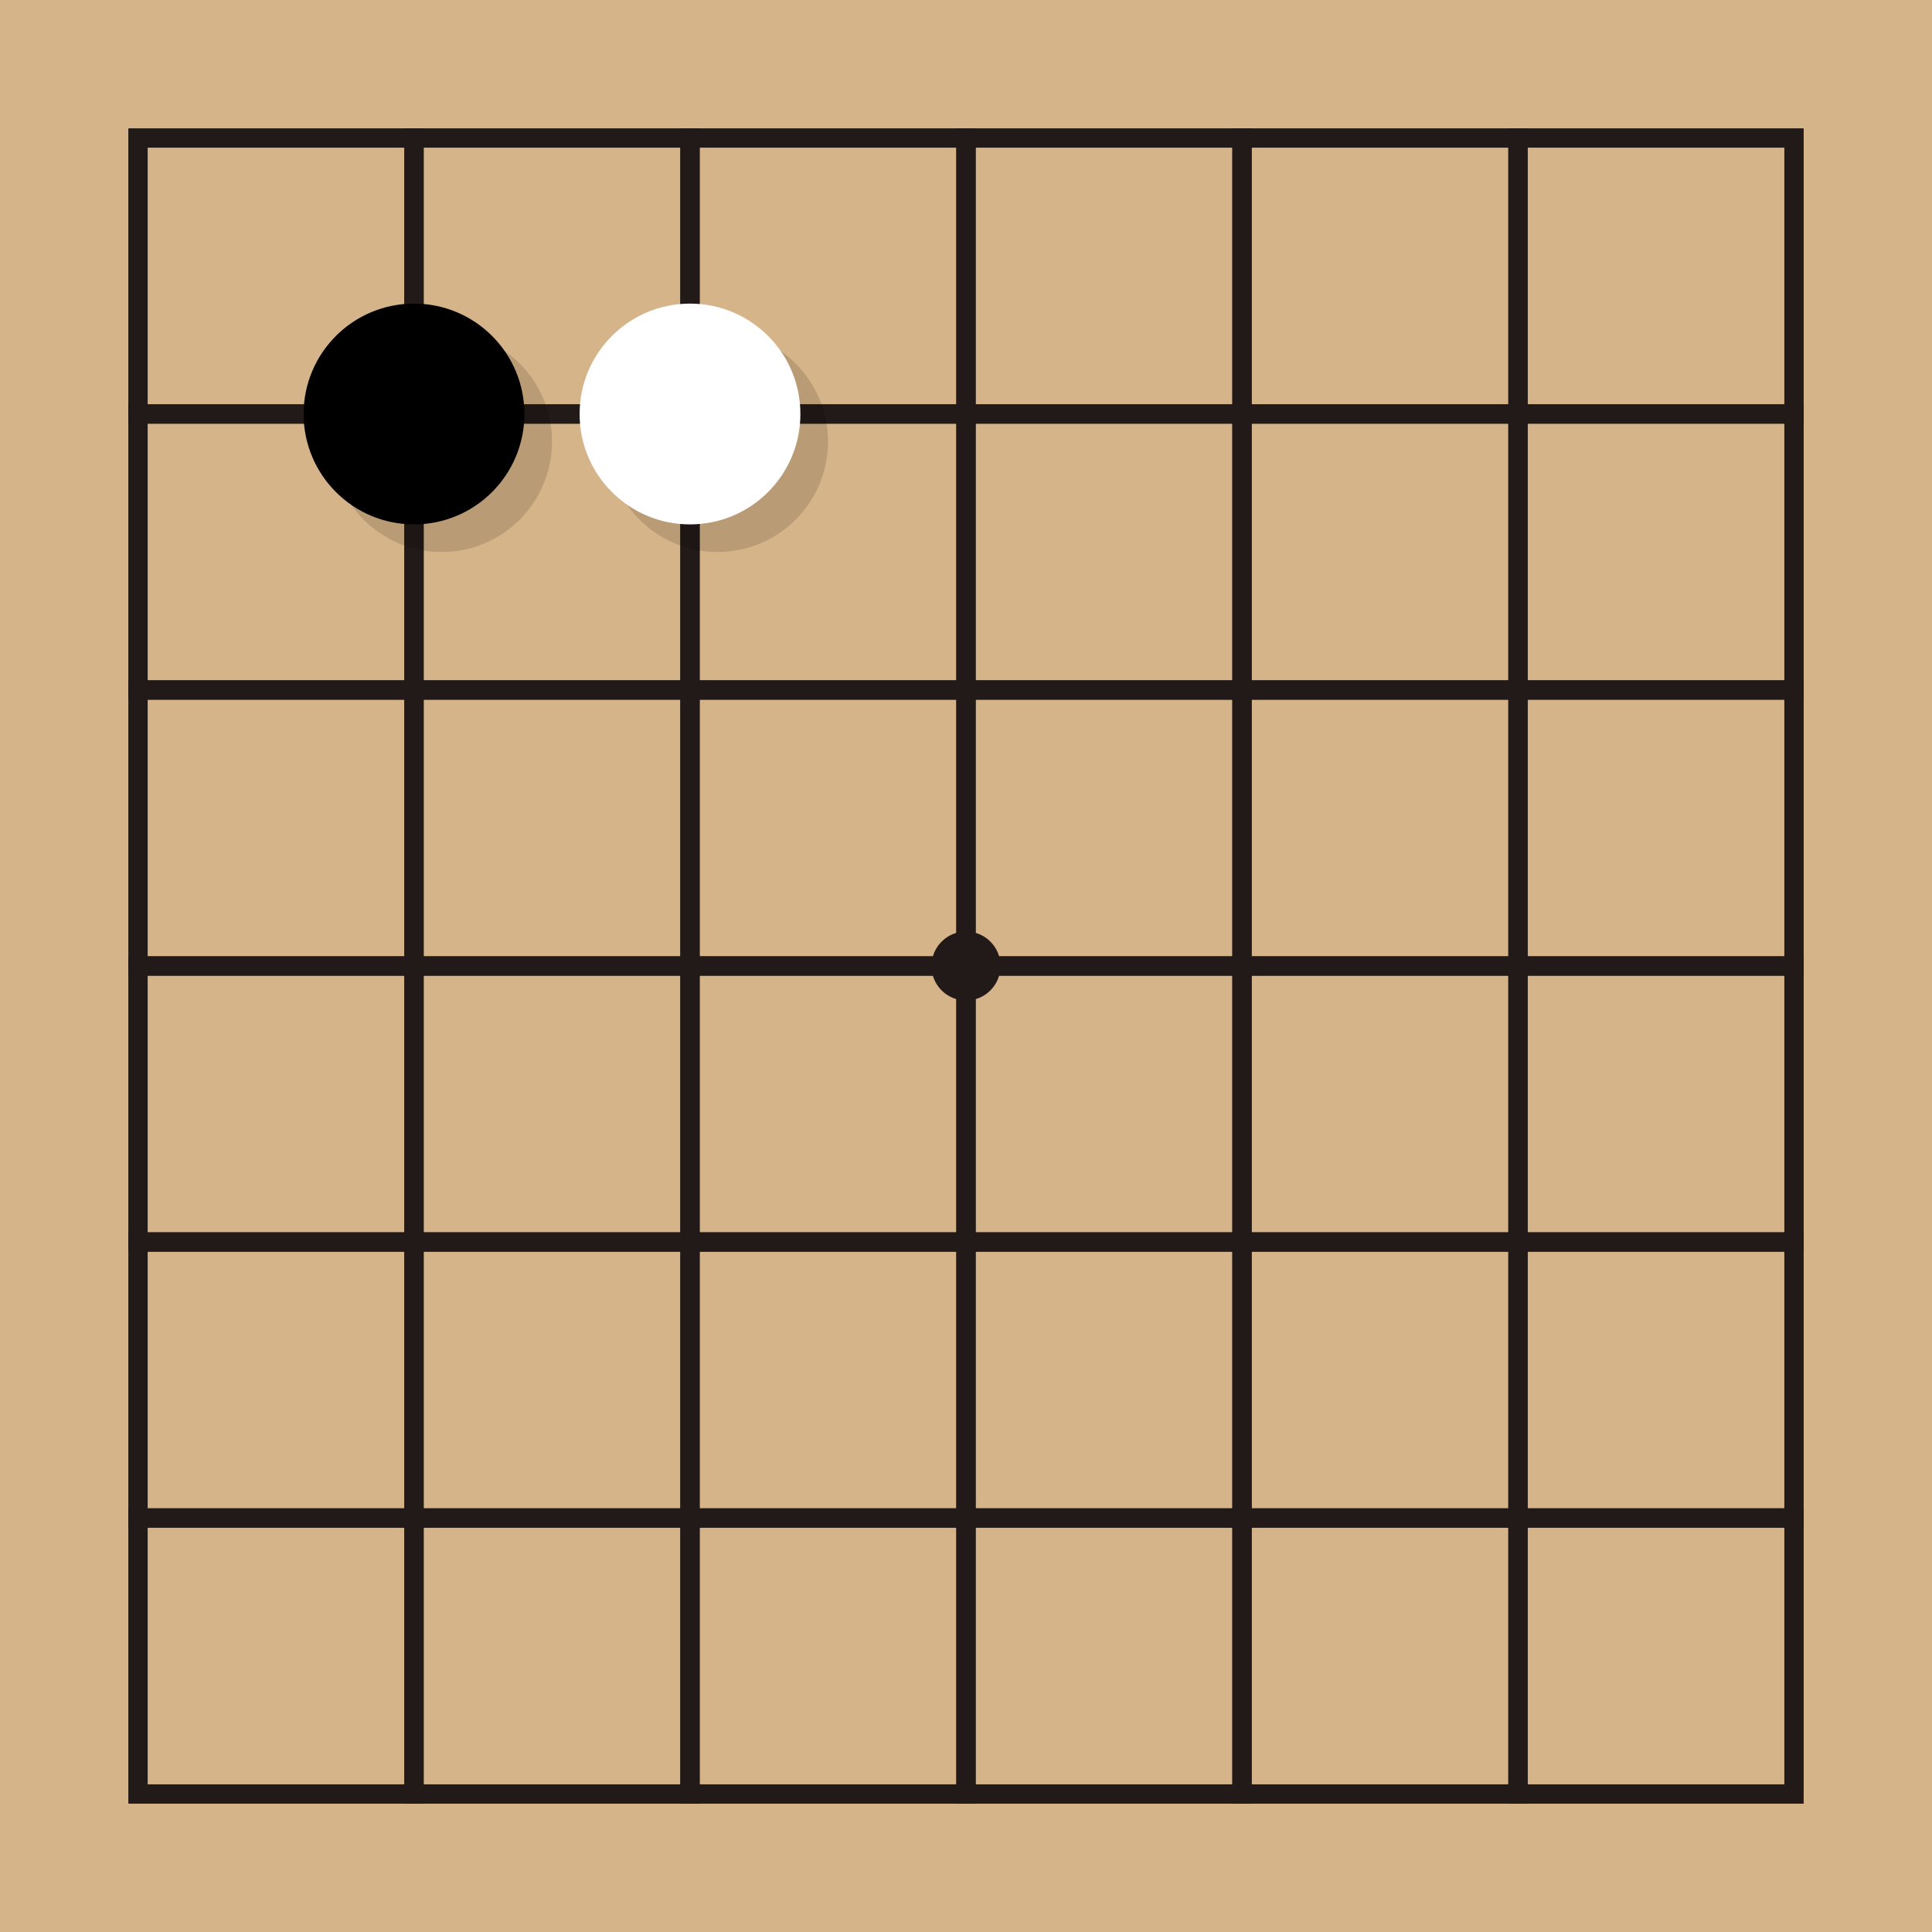
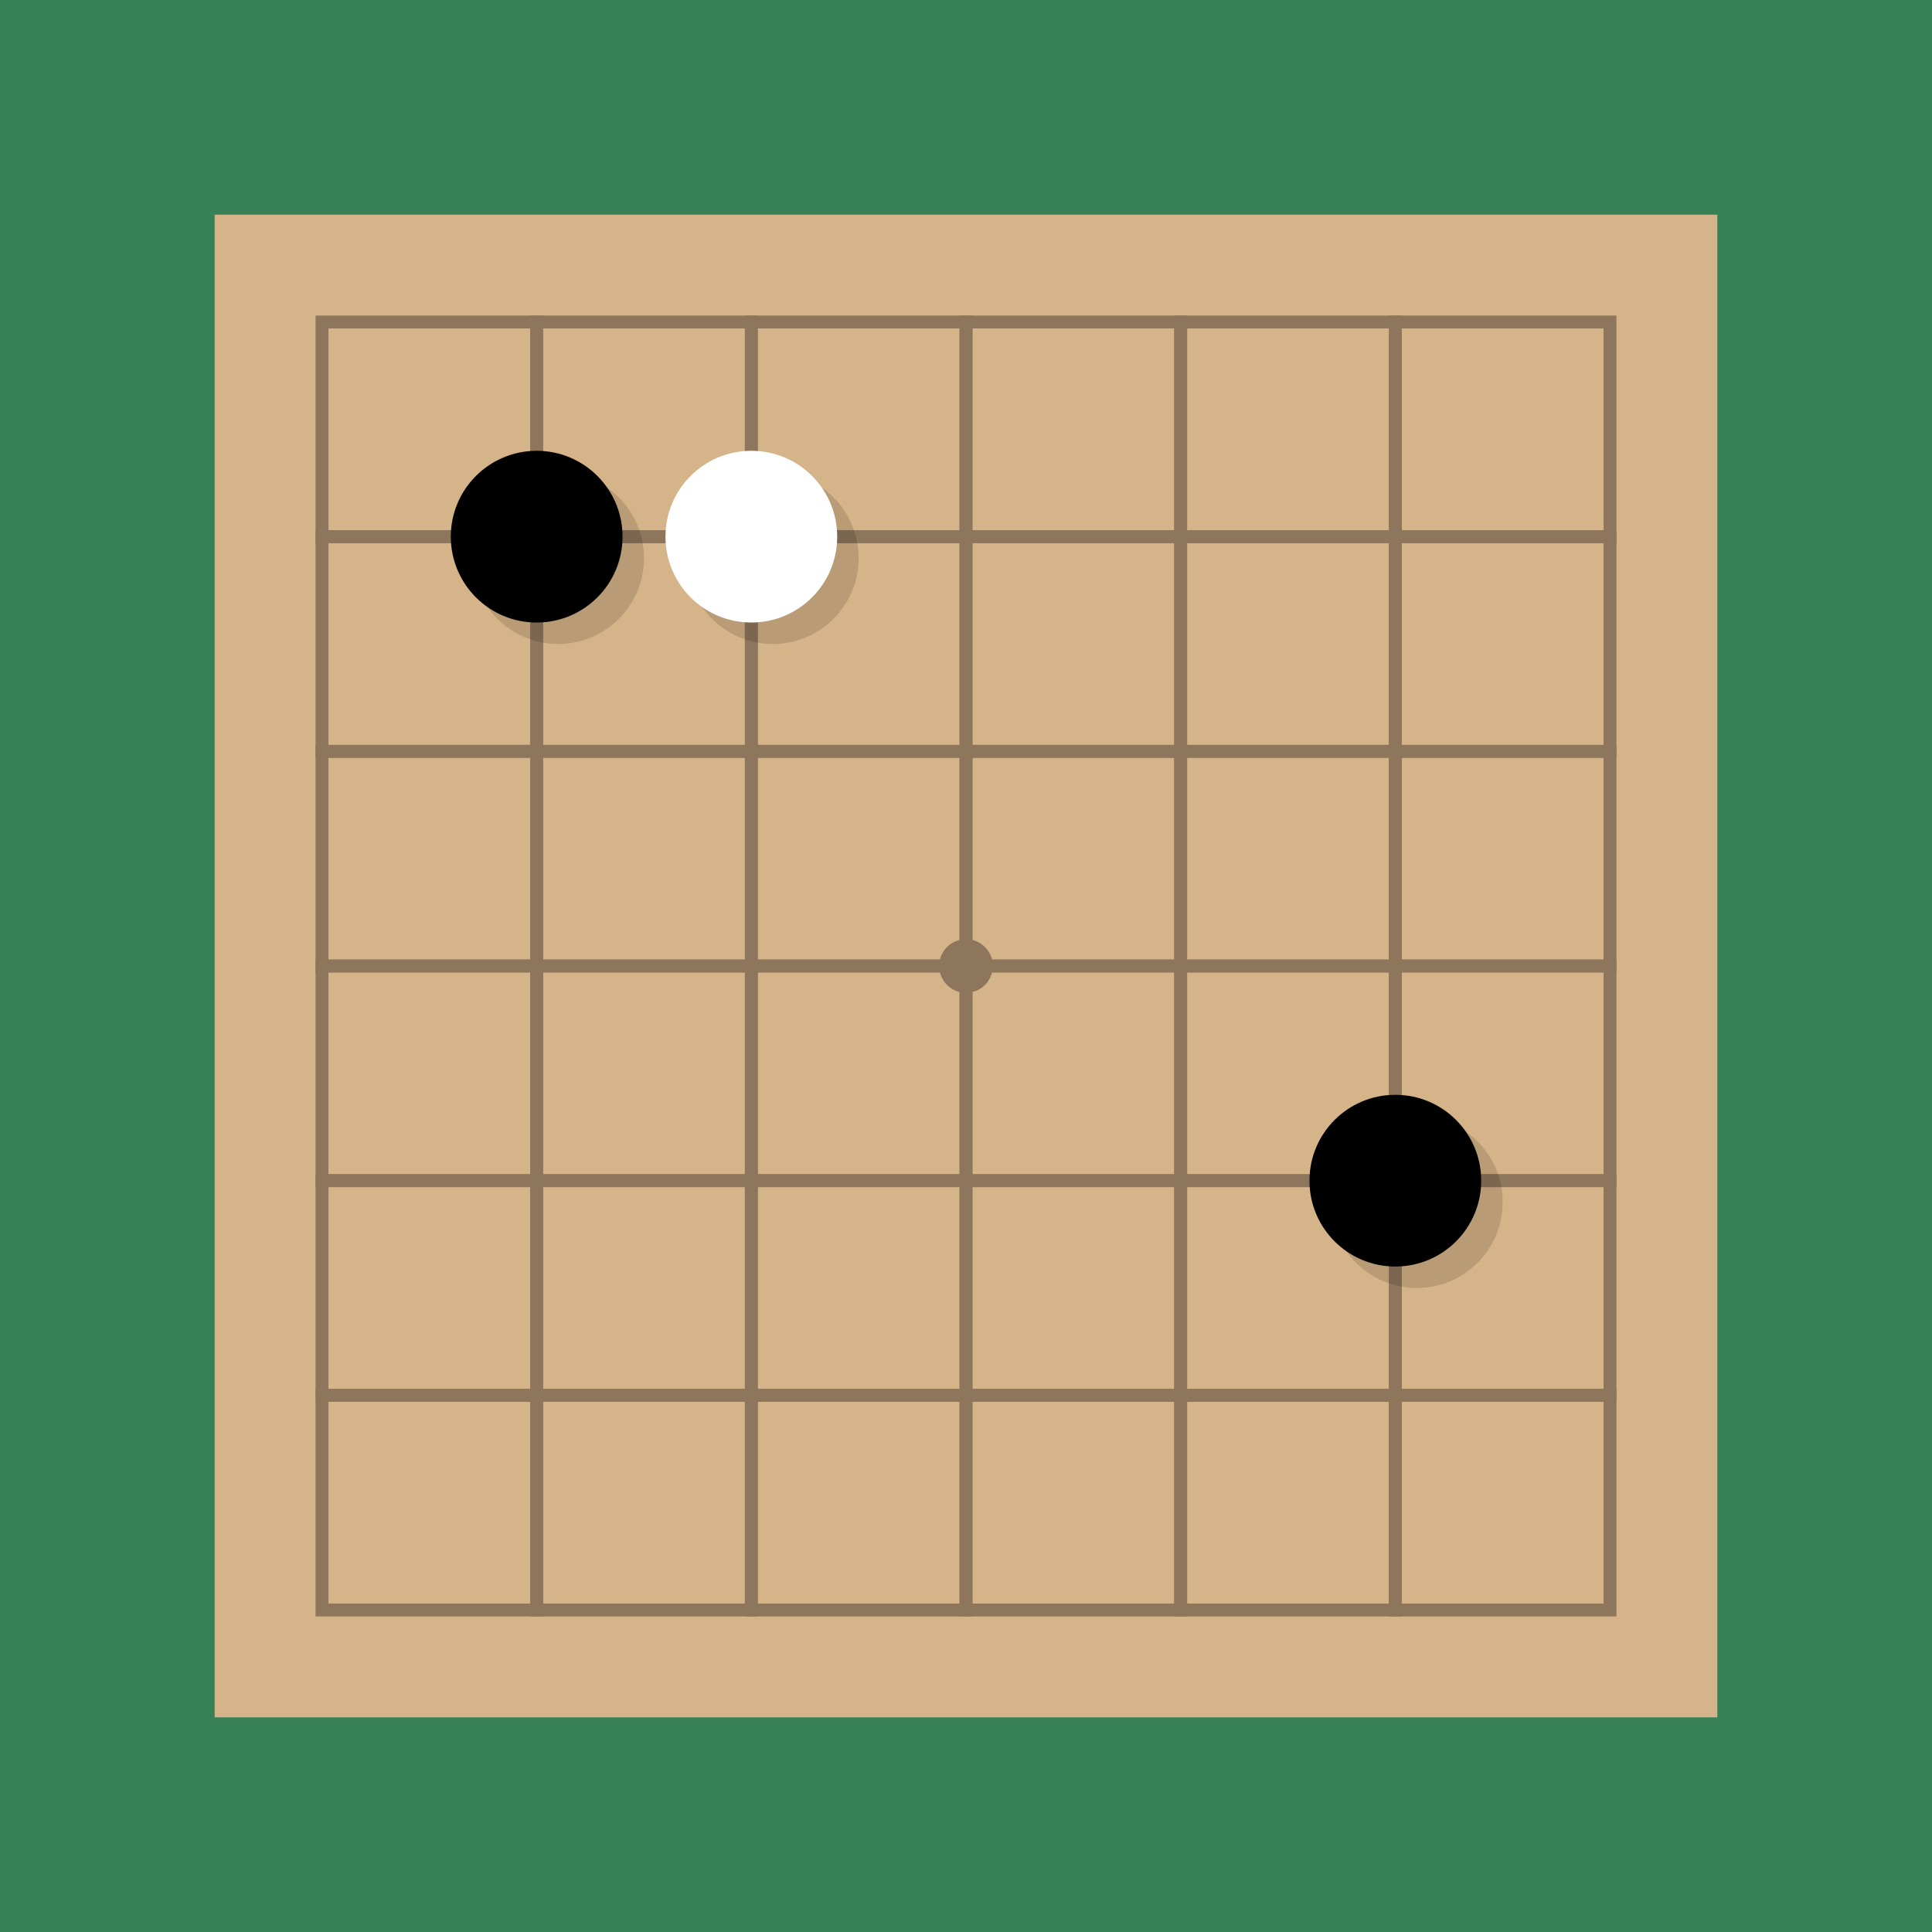
- <svg xmlns="http://www.w3.org/2000/svg" width="700" height="700">
-   <g transform="translate(-50,-50)">
+ <svg xmlns="http://www.w3.org/2000/svg" width="900" height="900">
+   <rect id="table" x="0" y="0" width="900" height="900" style="fill:#388156;" />
+   <g transform="translate(50,50)">
    <g id="board">
-       <rect style="fill:#d6b489;" x="50" y="50" width="750" height="750" />
-       <g id="board-boxes">
-         <rect x="100" y="100" width="100" height="100" fill="none" style="stroke:#221a18;stroke-width:7;" />
-         <rect x="200" y="100" width="100" height="100" fill="none" style="stroke:#221a18;stroke-width:7;" />
-         <rect x="300" y="100" width="100" height="100" fill="none" style="stroke:#221a18;stroke-width:7;" />
-         <rect x="400" y="100" width="100" height="100" fill="none" style="stroke:#221a18;stroke-width:7;" />
-         <rect x="500" y="100" width="100" height="100" fill="none" style="stroke:#221a18;stroke-width:7;" />
-         <rect x="600" y="100" width="100" height="100" fill="none" style="stroke:#221a18;stroke-width:7;" />
-         <rect x="100" y="200" width="100" height="100" fill="none" style="stroke:#221a18;stroke-width:7;" />
-         <rect x="200" y="200" width="100" height="100" fill="none" style="stroke:#221a18;stroke-width:7;" />
-         <rect x="300" y="200" width="100" height="100" fill="none" style="stroke:#221a18;stroke-width:7;" />
-         <rect x="400" y="200" width="100" height="100" fill="none" style="stroke:#221a18;stroke-width:7;" />
-         <rect x="500" y="200" width="100" height="100" fill="none" style="stroke:#221a18;stroke-width:7;" />
-         <rect x="600" y="200" width="100" height="100" fill="none" style="stroke:#221a18;stroke-width:7;" />
-         <rect x="100" y="300" width="100" height="100" fill="none" style="stroke:#221a18;stroke-width:7;" />
-         <rect x="200" y="300" width="100" height="100" fill="none" style="stroke:#221a18;stroke-width:7;" />
-         <rect x="300" y="300" width="100" height="100" fill="none" style="stroke:#221a18;stroke-width:7;" />
-         <rect x="400" y="300" width="100" height="100" fill="none" style="stroke:#221a18;stroke-width:7;" />
-         <rect x="500" y="300" width="100" height="100" fill="none" style="stroke:#221a18;stroke-width:7;" />
-         <rect x="600" y="300" width="100" height="100" fill="none" style="stroke:#221a18;stroke-width:7;" />
-         <rect x="100" y="400" width="100" height="100" fill="none" style="stroke:#221a18;stroke-width:7;" />
-         <rect x="200" y="400" width="100" height="100" fill="none" style="stroke:#221a18;stroke-width:7;" />
-         <rect x="300" y="400" width="100" height="100" fill="none" style="stroke:#221a18;stroke-width:7;" />
-         <rect x="400" y="400" width="100" height="100" fill="none" style="stroke:#221a18;stroke-width:7;" />
-         <rect x="500" y="400" width="100" height="100" fill="none" style="stroke:#221a18;stroke-width:7;" />
-         <rect x="600" y="400" width="100" height="100" fill="none" style="stroke:#221a18;stroke-width:7;" />
-         <rect x="100" y="500" width="100" height="100" fill="none" style="stroke:#221a18;stroke-width:7;" />
-         <rect x="200" y="500" width="100" height="100" fill="none" style="stroke:#221a18;stroke-width:7;" />
-         <rect x="300" y="500" width="100" height="100" fill="none" style="stroke:#221a18;stroke-width:7;" />
-         <rect x="400" y="500" width="100" height="100" fill="none" style="stroke:#221a18;stroke-width:7;" />
-         <rect x="500" y="500" width="100" height="100" fill="none" style="stroke:#221a18;stroke-width:7;" />
-         <rect x="600" y="500" width="100" height="100" fill="none" style="stroke:#221a18;stroke-width:7;" />
-         <rect x="100" y="600" width="100" height="100" fill="none" style="stroke:#221a18;stroke-width:7;" />
-         <rect x="200" y="600" width="100" height="100" fill="none" style="stroke:#221a18;stroke-width:7;" />
-         <rect x="300" y="600" width="100" height="100" fill="none" style="stroke:#221a18;stroke-width:7;" />
-         <rect x="400" y="600" width="100" height="100" fill="none" style="stroke:#221a18;stroke-width:7;" />
-         <rect x="500" y="600" width="100" height="100" fill="none" style="stroke:#221a18;stroke-width:7;" />
-         <rect x="600" y="600" width="100" height="100" fill="none" style="stroke:#221a18;stroke-width:7;" />
+       <rect style="fill:#d6b489;" x="50" y="50" width="700" height="700" />
+       <g id="markings" style="opacity: 0.4;">
+         <g id="board-boxes">
+           <rect x="100" y="100" width="100" height="100" fill="none" style="stroke:#221a18;stroke-width:6;" />
+           <rect x="200" y="100" width="100" height="100" fill="none" style="stroke:#221a18;stroke-width:6;" />
+           <rect x="300" y="100" width="100" height="100" fill="none" style="stroke:#221a18;stroke-width:6;" />
+           <rect x="400" y="100" width="100" height="100" fill="none" style="stroke:#221a18;stroke-width:6;" />
+           <rect x="500" y="100" width="100" height="100" fill="none" style="stroke:#221a18;stroke-width:6;" />
+           <rect x="600" y="100" width="100" height="100" fill="none" style="stroke:#221a18;stroke-width:6;" />
+           <rect x="100" y="200" width="100" height="100" fill="none" style="stroke:#221a18;stroke-width:6;" />
+           <rect x="200" y="200" width="100" height="100" fill="none" style="stroke:#221a18;stroke-width:6;" />
+           <rect x="300" y="200" width="100" height="100" fill="none" style="stroke:#221a18;stroke-width:6;" />
+           <rect x="400" y="200" width="100" height="100" fill="none" style="stroke:#221a18;stroke-width:6;" />
+           <rect x="500" y="200" width="100" height="100" fill="none" style="stroke:#221a18;stroke-width:6;" />
+           <rect x="600" y="200" width="100" height="100" fill="none" style="stroke:#221a18;stroke-width:6;" />
+           <rect x="100" y="300" width="100" height="100" fill="none" style="stroke:#221a18;stroke-width:6;" />
+           <rect x="200" y="300" width="100" height="100" fill="none" style="stroke:#221a18;stroke-width:6;" />
+           <rect x="300" y="300" width="100" height="100" fill="none" style="stroke:#221a18;stroke-width:6;" />
+           <rect x="400" y="300" width="100" height="100" fill="none" style="stroke:#221a18;stroke-width:6;" />
+           <rect x="500" y="300" width="100" height="100" fill="none" style="stroke:#221a18;stroke-width:6;" />
+           <rect x="600" y="300" width="100" height="100" fill="none" style="stroke:#221a18;stroke-width:6;" />
+           <rect x="100" y="400" width="100" height="100" fill="none" style="stroke:#221a18;stroke-width:6;" />
+           <rect x="200" y="400" width="100" height="100" fill="none" style="stroke:#221a18;stroke-width:6;" />
+           <rect x="300" y="400" width="100" height="100" fill="none" style="stroke:#221a18;stroke-width:6;" />
+           <rect x="400" y="400" width="100" height="100" fill="none" style="stroke:#221a18;stroke-width:6;" />
+           <rect x="500" y="400" width="100" height="100" fill="none" style="stroke:#221a18;stroke-width:6;" />
+           <rect x="600" y="400" width="100" height="100" fill="none" style="stroke:#221a18;stroke-width:6;" />
+           <rect x="100" y="500" width="100" height="100" fill="none" style="stroke:#221a18;stroke-width:6;" />
+           <rect x="200" y="500" width="100" height="100" fill="none" style="stroke:#221a18;stroke-width:6;" />
+           <rect x="300" y="500" width="100" height="100" fill="none" style="stroke:#221a18;stroke-width:6;" />
+           <rect x="400" y="500" width="100" height="100" fill="none" style="stroke:#221a18;stroke-width:6;" />
+           <rect x="500" y="500" width="100" height="100" fill="none" style="stroke:#221a18;stroke-width:6;" />
+           <rect x="600" y="500" width="100" height="100" fill="none" style="stroke:#221a18;stroke-width:6;" />
+           <rect x="100" y="600" width="100" height="100" fill="none" style="stroke:#221a18;stroke-width:6;" />
+           <rect x="200" y="600" width="100" height="100" fill="none" style="stroke:#221a18;stroke-width:6;" />
+           <rect x="300" y="600" width="100" height="100" fill="none" style="stroke:#221a18;stroke-width:6;" />
+           <rect x="400" y="600" width="100" height="100" fill="none" style="stroke:#221a18;stroke-width:6;" />
+           <rect x="500" y="600" width="100" height="100" fill="none" style="stroke:#221a18;stroke-width:6;" />
+           <rect x="600" y="600" width="100" height="100" fill="none" style="stroke:#221a18;stroke-width:6;" />
+         </g>
+         <circle cx="400" cy="400" r="12.5" style="fill:#221a18;" />
      </g>
-       <circle cx="400" cy="400" r="12.5" style="fill:#221a18;" />
    </g>
    <g id="stones">
      <g>
        <circle cx="210" cy="210" r="40" style="fill:#000000;opacity:0.14;" />
        <circle cx="200" cy="200" r="40" style="fill:#000000;" />
      </g>
      <g>
        <circle cx="310" cy="210" r="40" style="fill:#000000;opacity:0.14;" />
        <circle cx="300" cy="200" r="40" style="fill:#ffffff;" />
      </g>
+       <g>
+         <circle cx="610" cy="510" r="40" style="fill:#000000;opacity:0.14;" />
+         <circle cx="600" cy="500" r="40" style="fill:#000000;" />
+       </g>
    </g>
  </g>
</svg>
